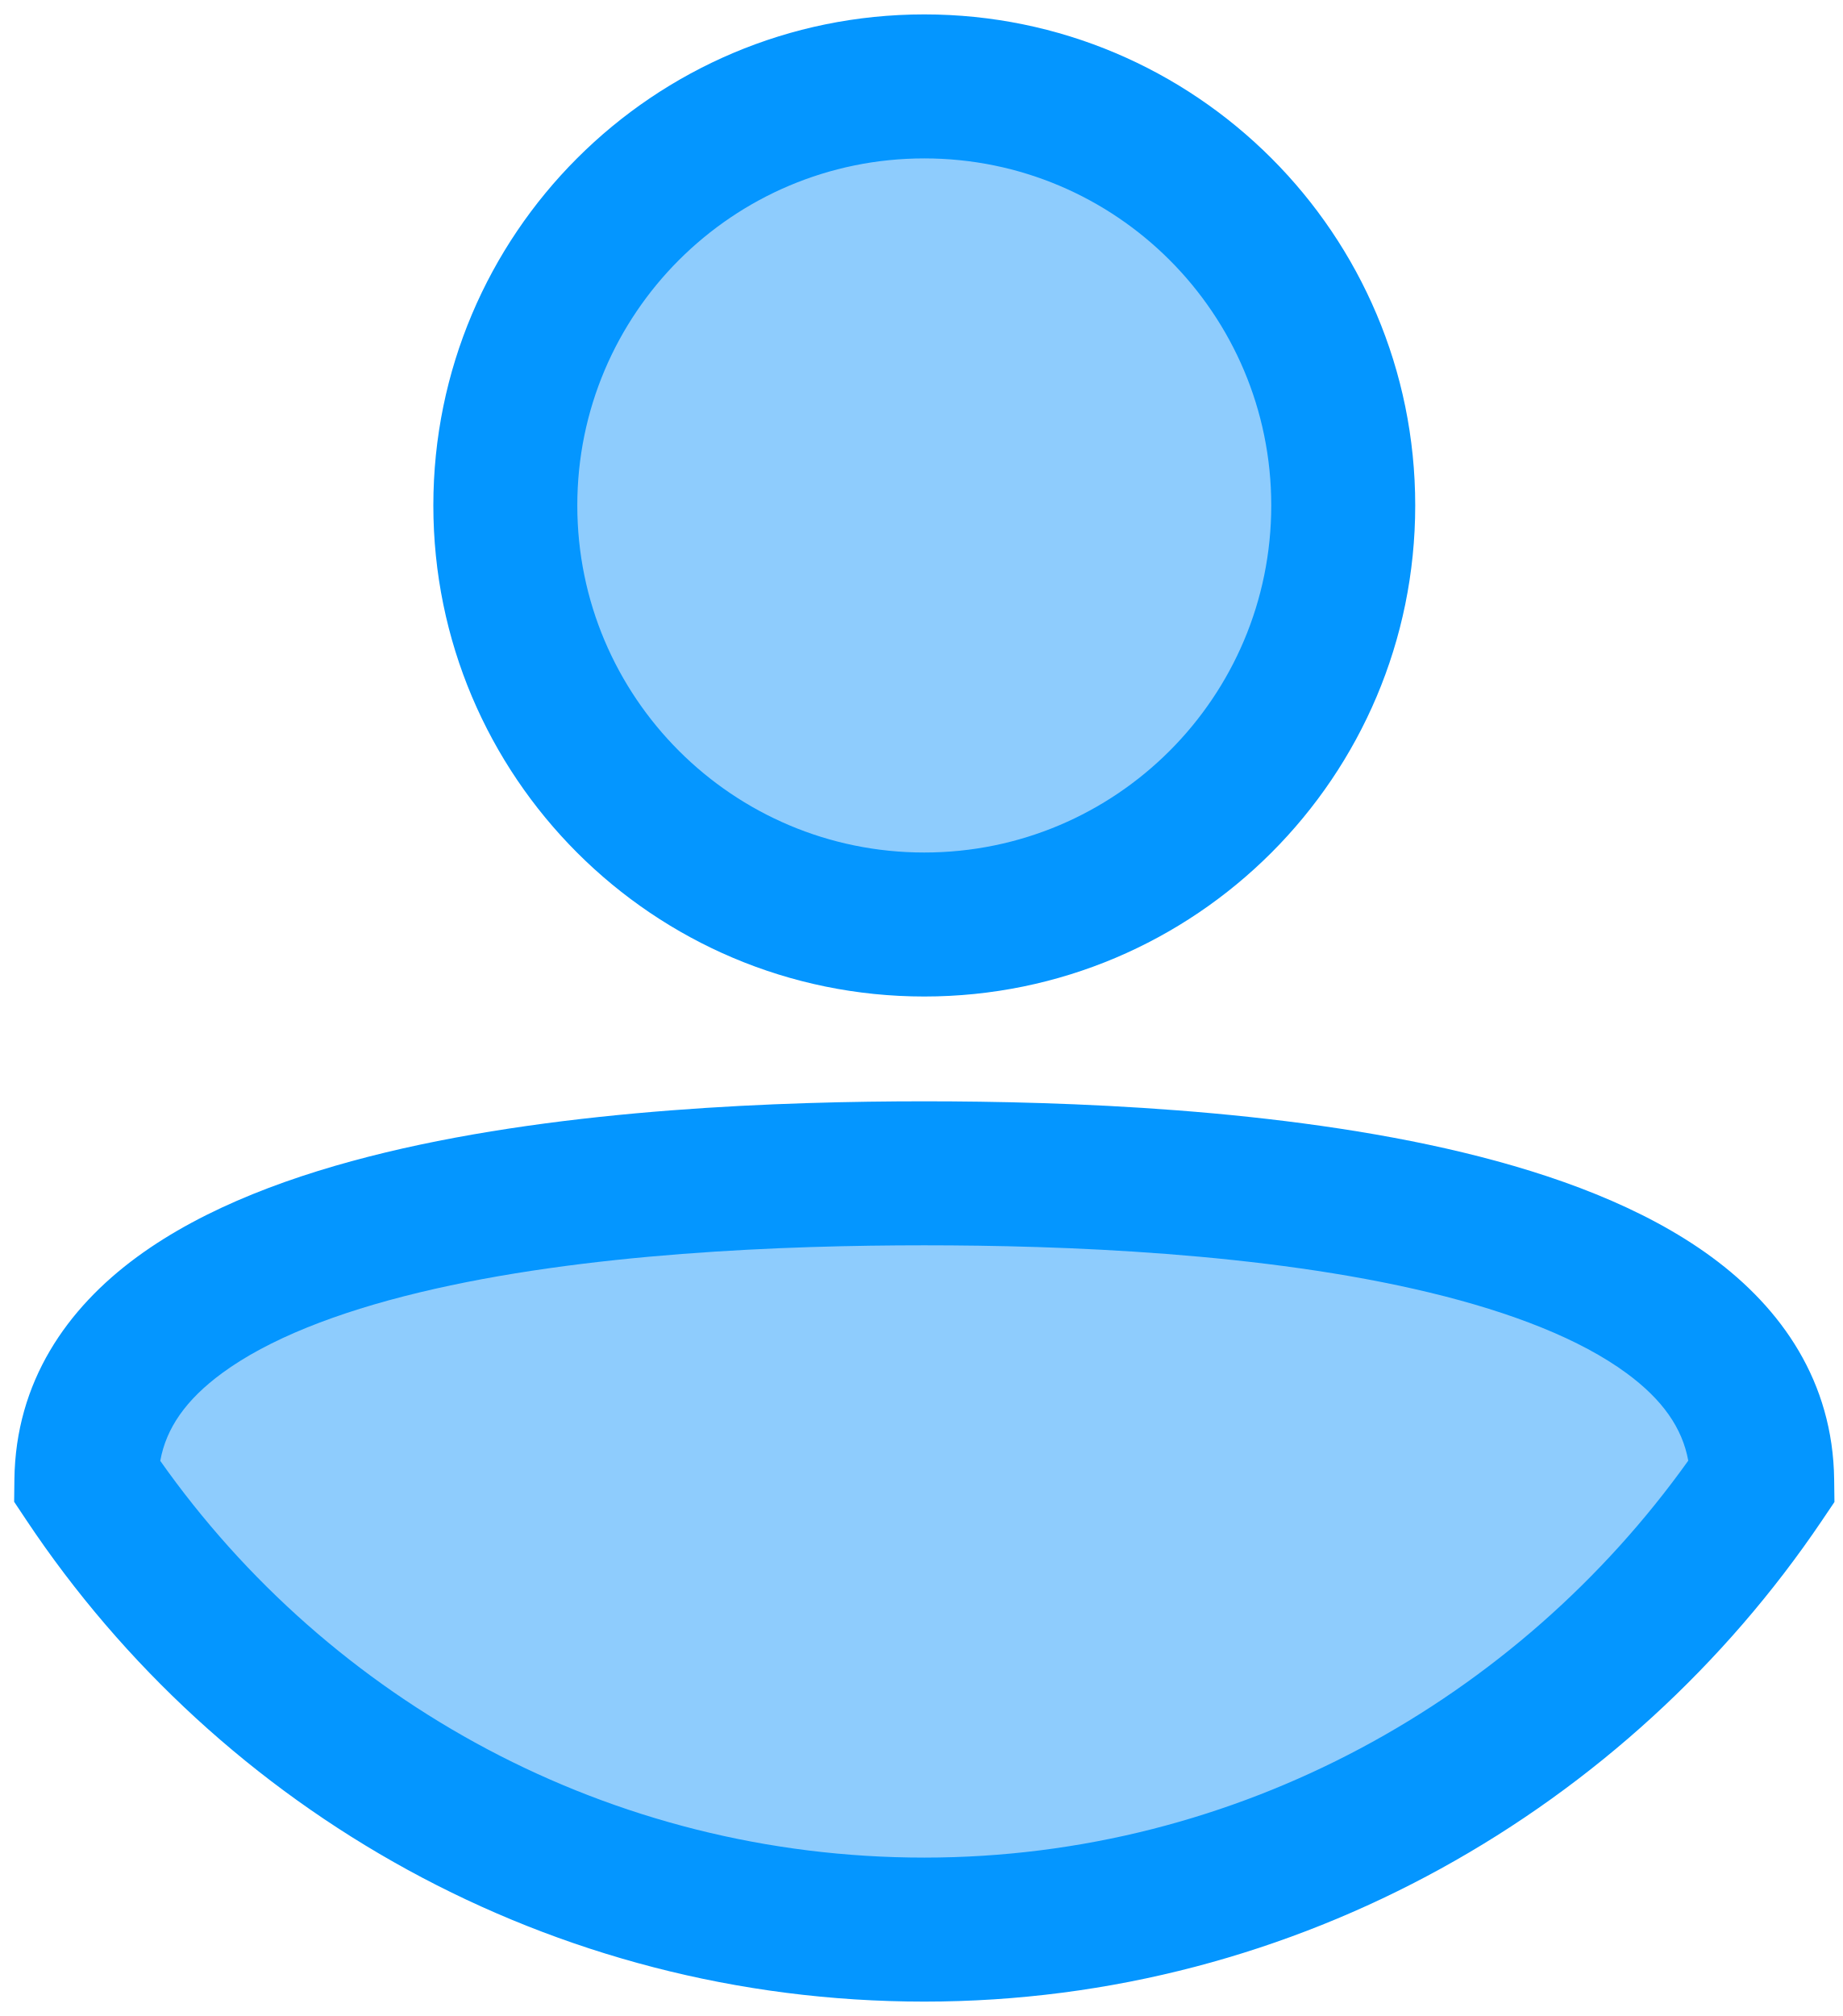
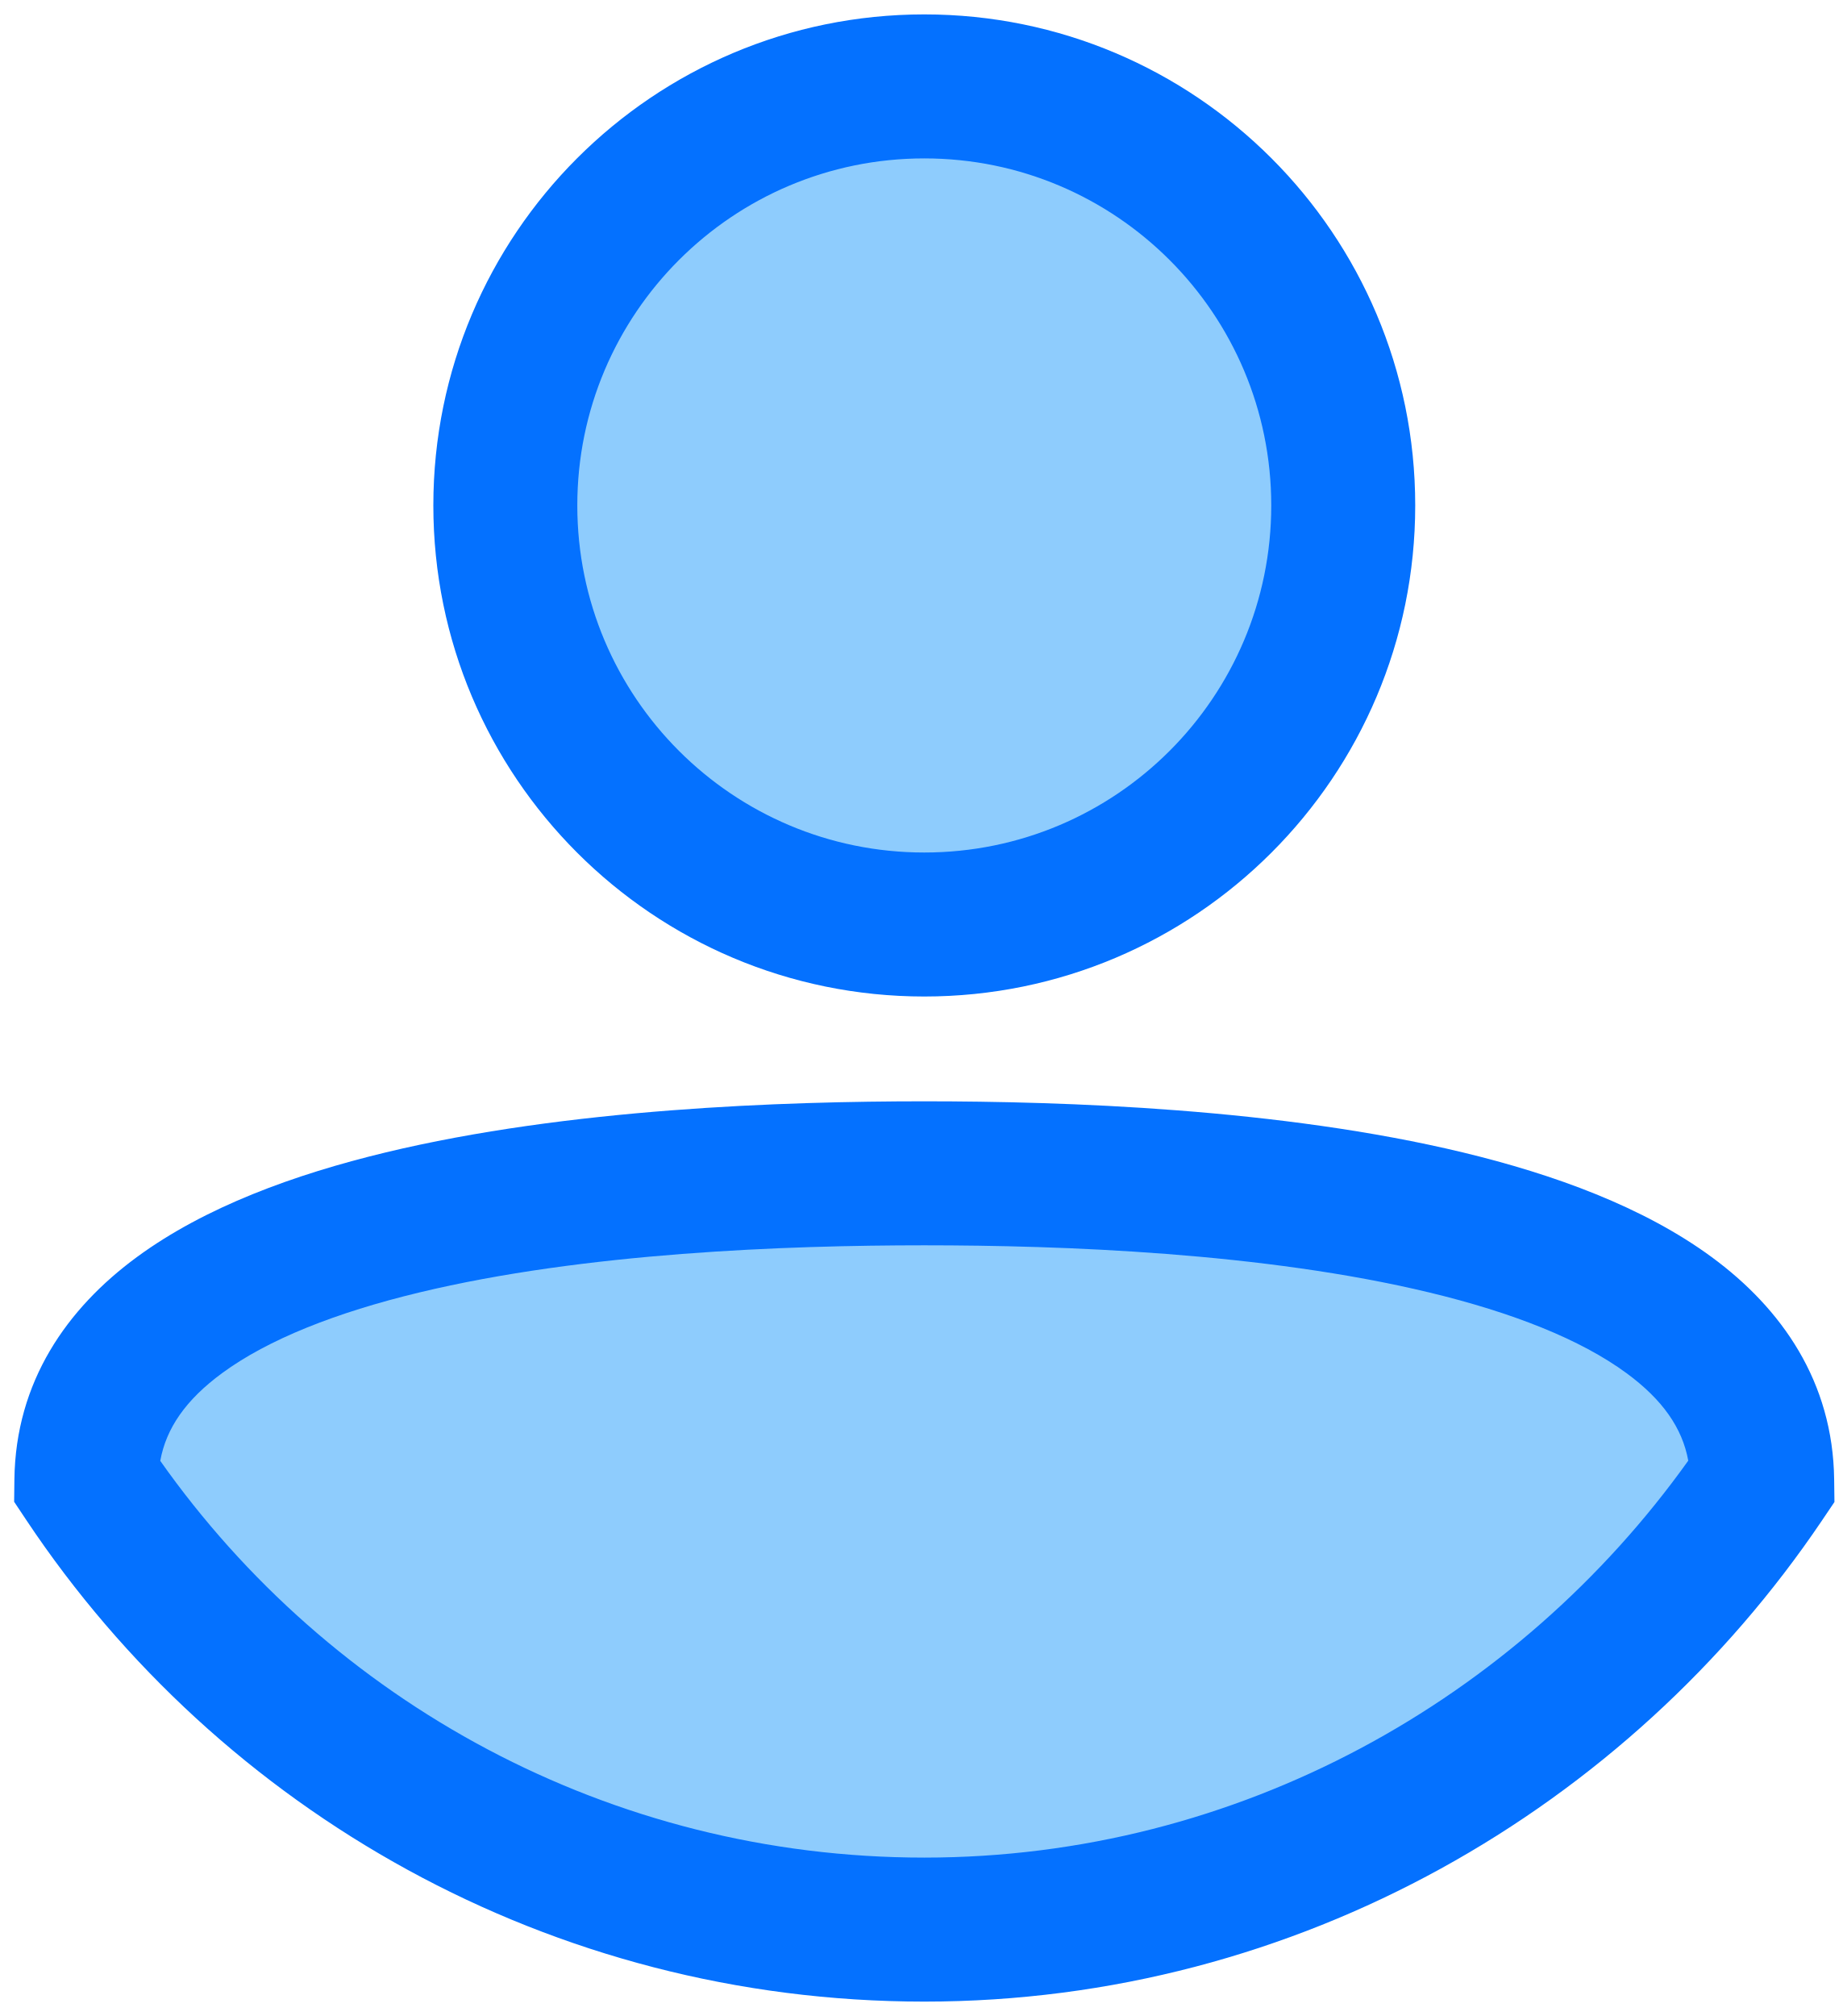
<svg xmlns="http://www.w3.org/2000/svg" width="64" height="70" viewBox="0 0 64 70" fill="none">
  <path d="M32.101 32.101C40.137 32.101 46.651 25.586 46.651 17.55C46.651 9.514 40.137 3 32.101 3C24.065 3 17.55 9.514 17.55 17.55C17.55 25.586 24.065 32.101 32.101 32.101Z" fill="#8ECCFD" />
-   <path fill-rule="evenodd" clip-rule="evenodd" d="M32.101 5.5C25.446 5.5 20.05 10.895 20.05 17.55C20.05 24.206 25.446 29.601 32.101 29.601C38.756 29.601 44.151 24.206 44.151 17.55C44.151 10.895 38.756 5.5 32.101 5.5ZM15.05 17.55C15.05 8.134 22.684 0.5 32.101 0.5C41.517 0.5 49.151 8.134 49.151 17.55C49.151 26.967 41.517 34.601 32.101 34.601C22.684 34.601 15.05 26.967 15.05 17.55Z" fill="#0496FF" />
+   <path fill-rule="evenodd" clip-rule="evenodd" d="M32.101 5.5C25.446 5.5 20.05 10.895 20.05 17.55C20.05 24.206 25.446 29.601 32.101 29.601C38.756 29.601 44.151 24.206 44.151 17.55C44.151 10.895 38.756 5.5 32.101 5.5ZM15.05 17.55C15.05 8.134 22.684 0.5 32.101 0.5C41.517 0.5 49.151 8.134 49.151 17.55C49.151 26.967 41.517 34.601 32.101 34.601C22.684 34.601 15.05 26.967 15.05 17.55Z" fill="#0471FF" />
  <path d="M32.101 67C19.995 67 9.286 60.831 3 51.402C3.116 41.74 22.439 40.74 32.101 40.74C41.762 40.74 61.085 41.74 61.202 51.402C54.916 60.714 44.207 67 32.101 67Z" fill="#8ECCFD" />
-   <path fill-rule="evenodd" clip-rule="evenodd" d="M5.566 50.724C11.463 59.084 21.17 64.5 32.101 64.5C43.013 64.5 52.726 58.99 58.634 50.717C58.428 49.589 57.747 48.602 56.485 47.676C54.892 46.507 52.533 45.574 49.645 44.879C43.895 43.494 36.896 43.24 32.101 43.24C27.305 43.24 20.307 43.494 14.556 44.879C11.669 45.574 9.309 46.507 7.717 47.676C6.452 48.604 5.77 49.593 5.566 50.724ZM13.386 40.017C19.741 38.487 27.235 38.24 32.101 38.24C36.967 38.24 44.46 38.487 50.816 40.017C53.981 40.78 57.078 41.909 59.443 43.645C61.879 45.432 63.66 47.976 63.701 51.372L63.711 52.153L63.274 52.801C56.553 62.757 45.09 69.5 32.101 69.5C19.125 69.5 7.65 62.885 0.92 52.789L0.491 52.145L0.5 51.372C0.541 47.976 2.322 45.432 4.758 43.645C7.123 41.909 10.22 40.78 13.386 40.017Z" fill="#0496FF" />
+   <path fill-rule="evenodd" clip-rule="evenodd" d="M5.566 50.724C11.463 59.084 21.17 64.5 32.101 64.5C43.013 64.5 52.726 58.99 58.634 50.717C58.428 49.589 57.747 48.602 56.485 47.676C54.892 46.507 52.533 45.574 49.645 44.879C43.895 43.494 36.896 43.24 32.101 43.24C27.305 43.24 20.307 43.494 14.556 44.879C11.669 45.574 9.309 46.507 7.717 47.676C6.452 48.604 5.77 49.593 5.566 50.724ZM13.386 40.017C19.741 38.487 27.235 38.24 32.101 38.24C36.967 38.24 44.46 38.487 50.816 40.017C53.981 40.78 57.078 41.909 59.443 43.645C61.879 45.432 63.66 47.976 63.701 51.372L63.711 52.153L63.274 52.801C56.553 62.757 45.09 69.5 32.101 69.5C19.125 69.5 7.65 62.885 0.92 52.789L0.491 52.145L0.5 51.372C0.541 47.976 2.322 45.432 4.758 43.645C7.123 41.909 10.22 40.78 13.386 40.017Z" fill="#0471FF" />
</svg>
